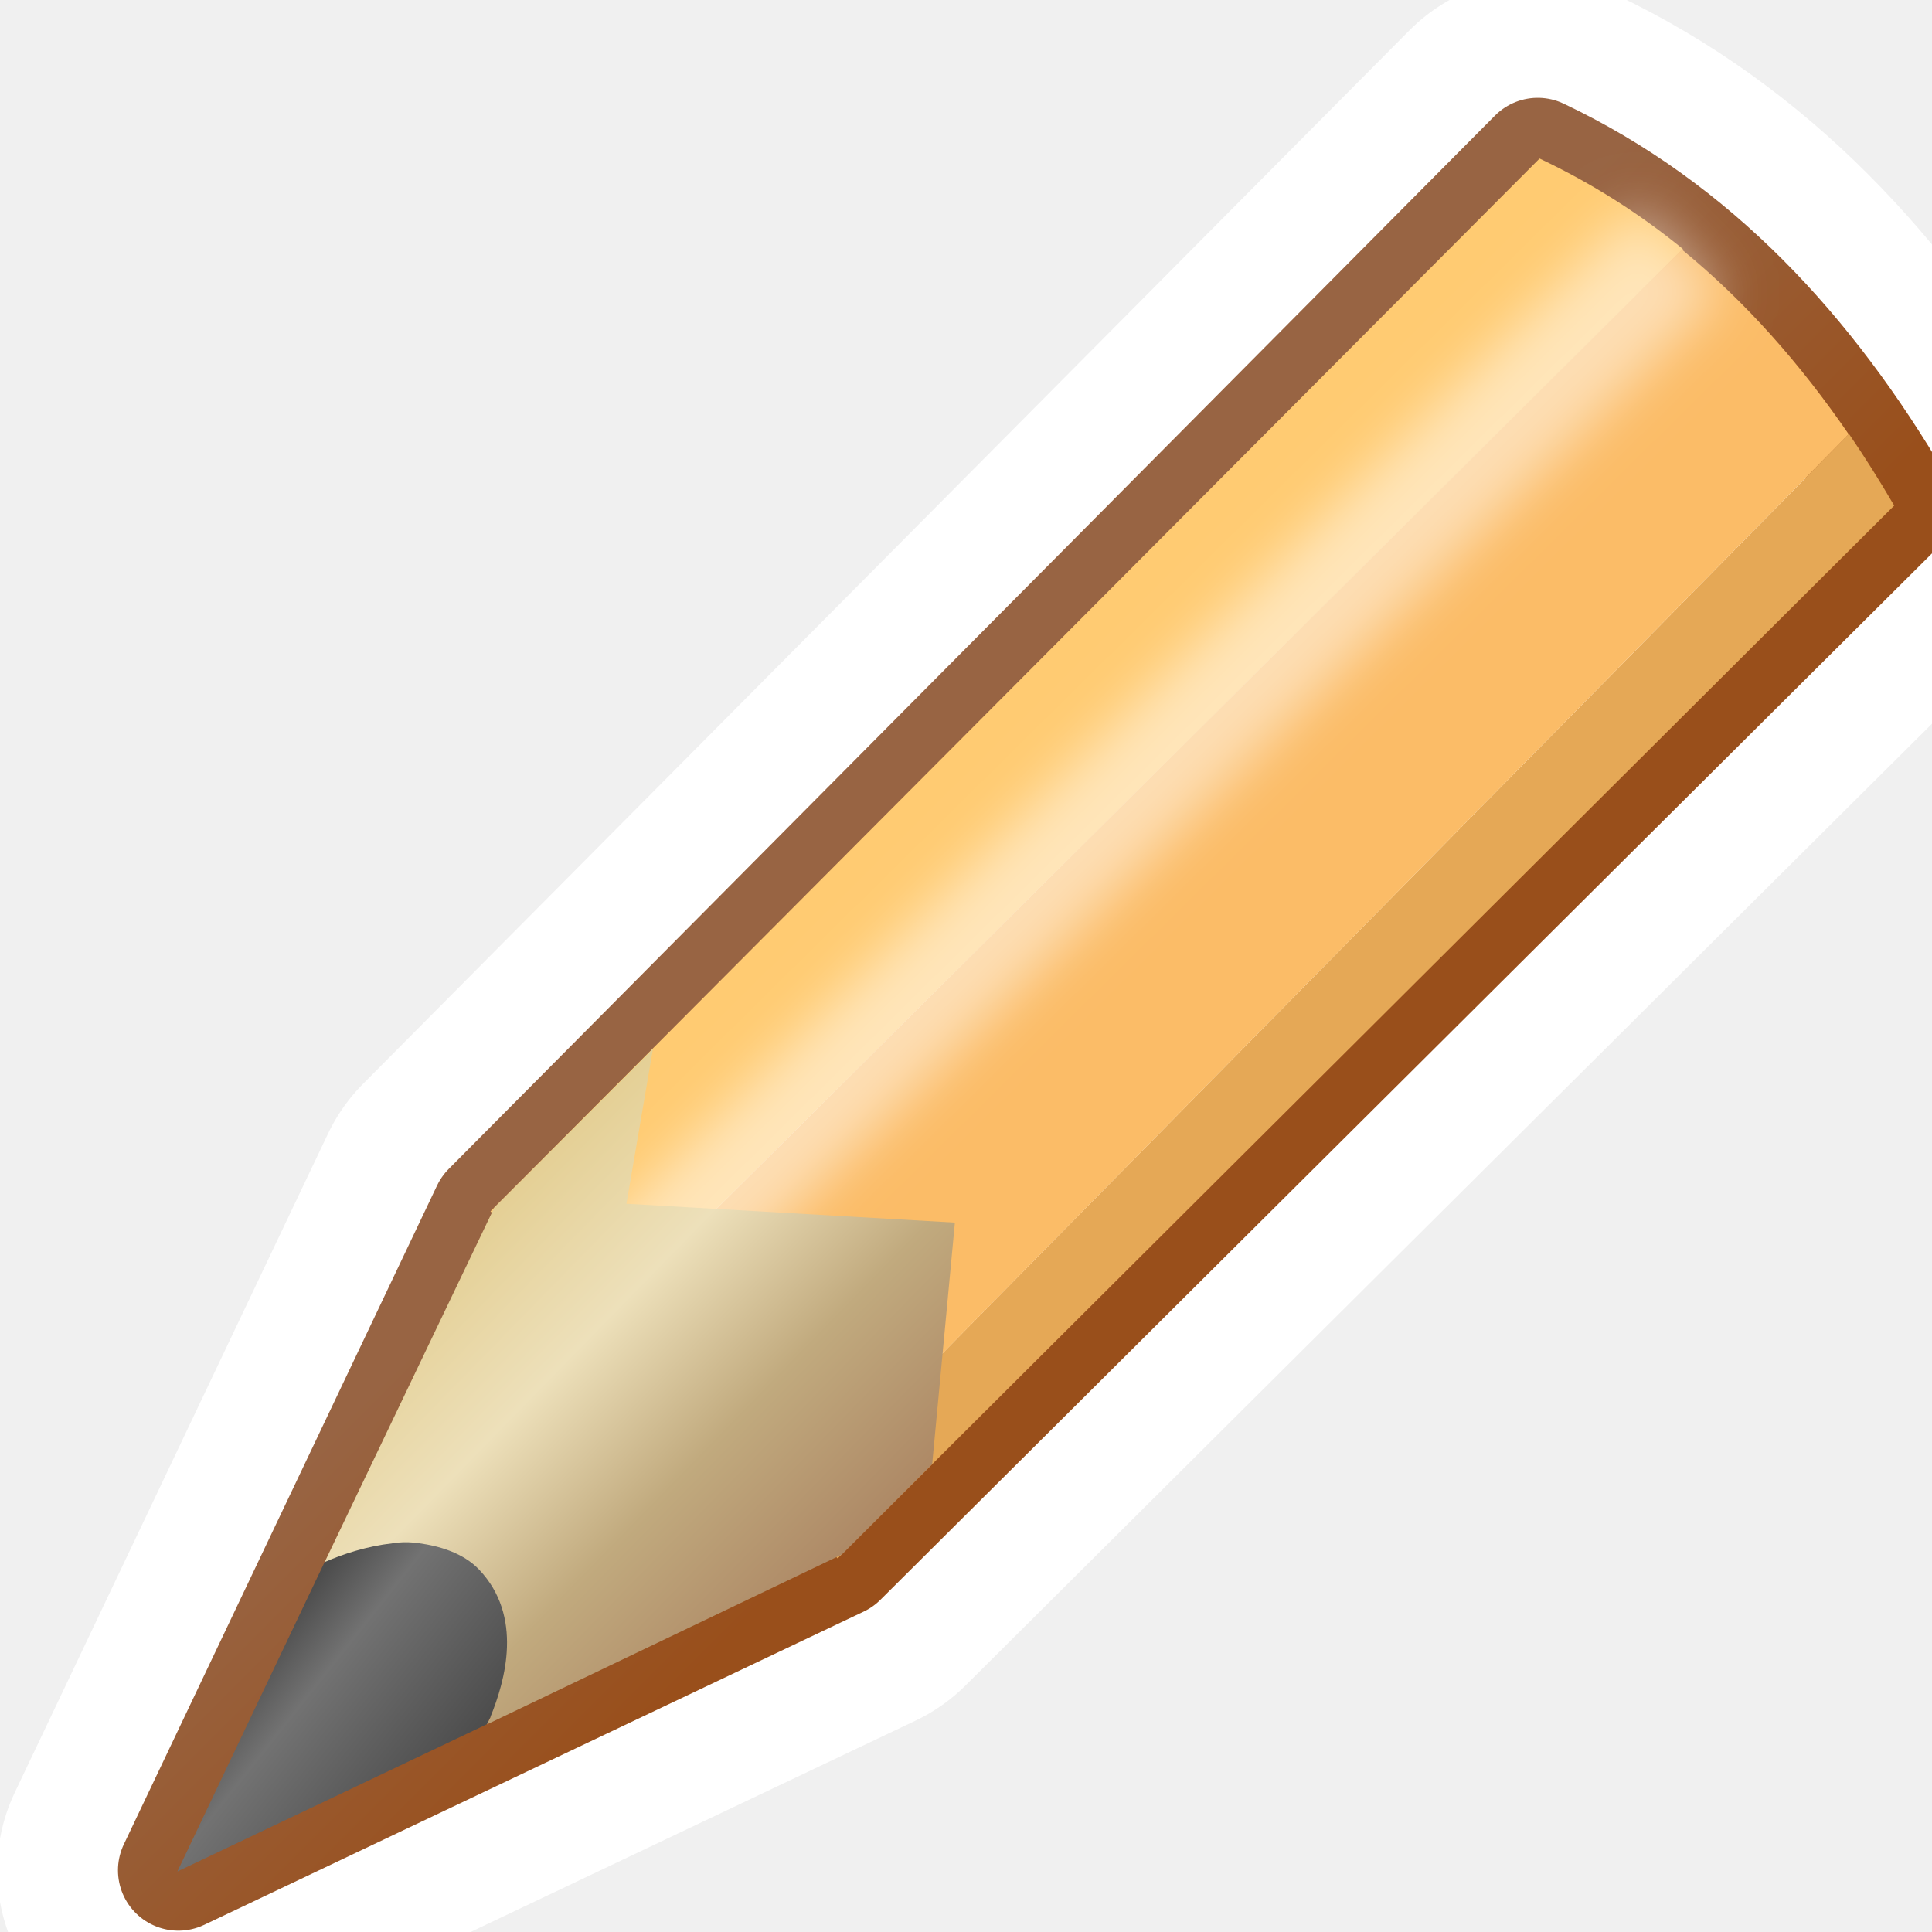
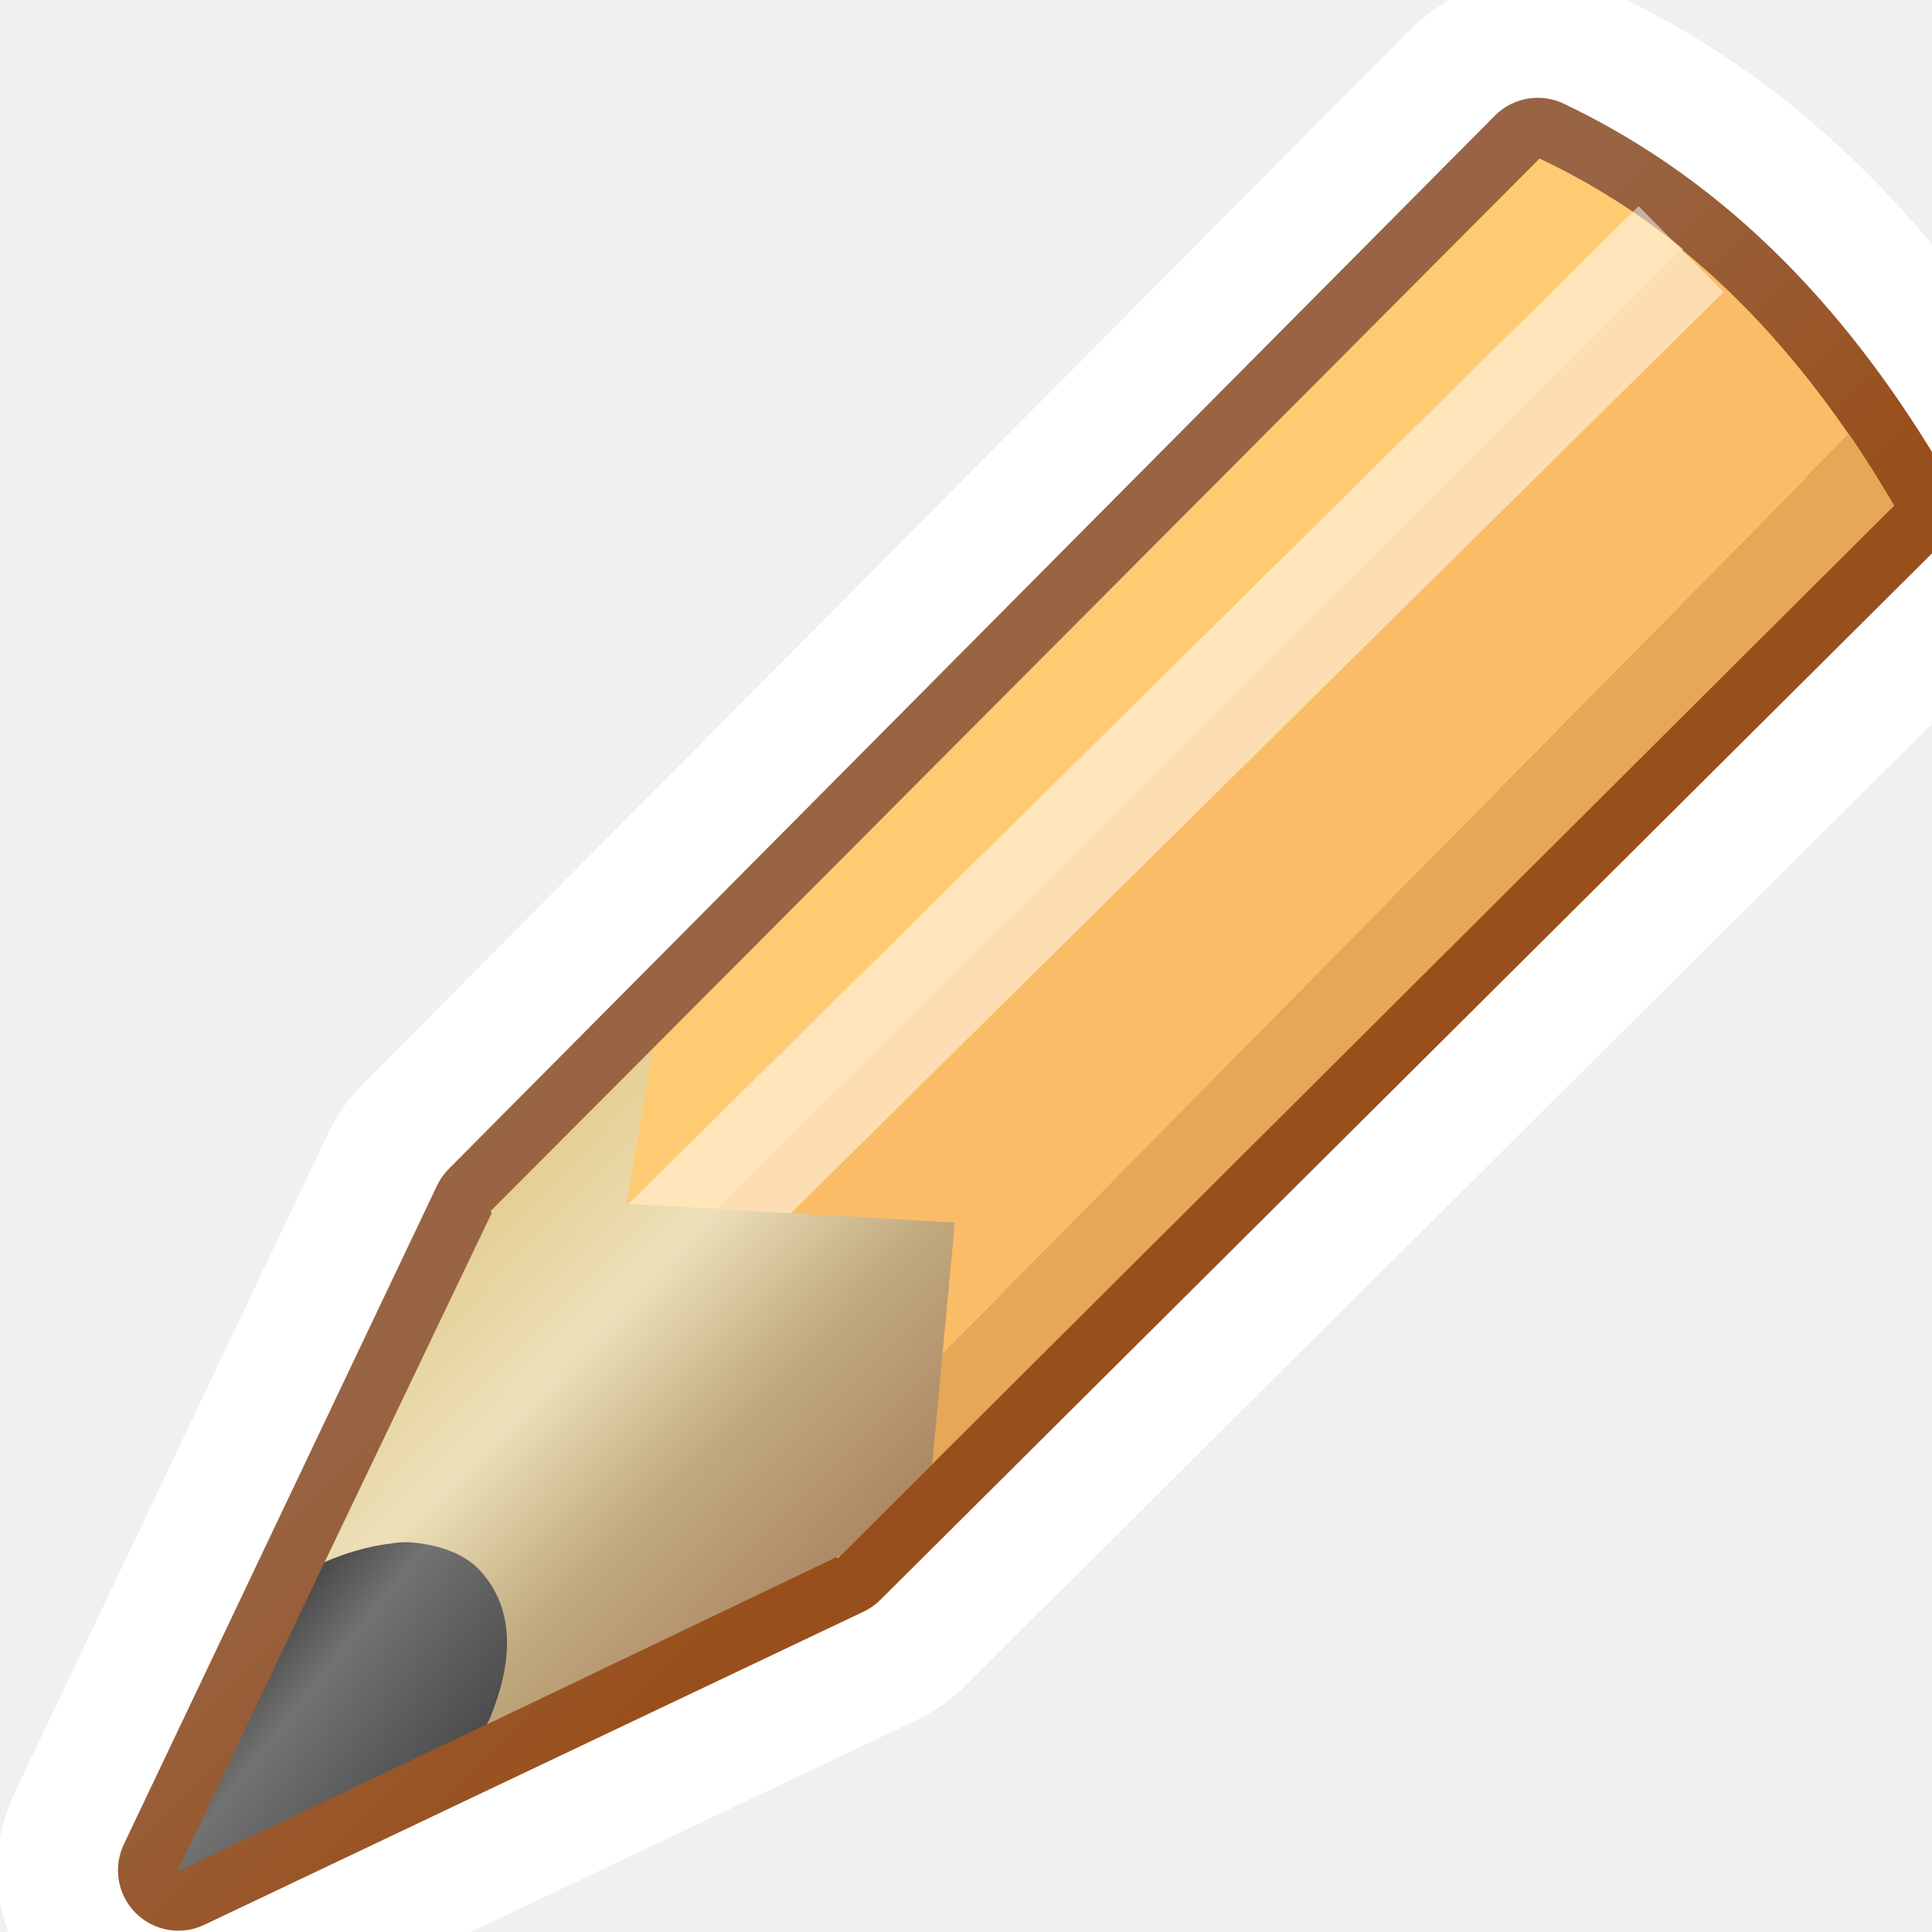
<svg xmlns="http://www.w3.org/2000/svg" xmlns:xlink="http://www.w3.org/1999/xlink" width="16" height="16" id="svg2" version="1.1">
  <defs id="defs4">
    <linearGradient id="linearGradient5300">
      <stop style="stop-color:#4d4d4d;stop-opacity:1;" offset="0" id="stop5302" />
      <stop id="stop5308" offset="0.294" style="stop-color:#727272;stop-opacity:1;" />
      <stop style="stop-color:#4d4d4d;stop-opacity:1" offset="1" id="stop5304" />
    </linearGradient>
    <linearGradient id="linearGradient5077-5">
      <stop style="stop-color:#e4cf94;stop-opacity:1" offset="0" id="stop5079-7" />
      <stop id="stop5087-6" offset="0.322" style="stop-color:#ede0ba;stop-opacity:1" />
      <stop id="stop5085-1" offset="0.648" style="stop-color:#c1aa7e;stop-opacity:1" />
      <stop style="stop-color:#ad8865;stop-opacity:1" offset="1" id="stop5081-8" />
    </linearGradient>
    <linearGradient id="linearGradient4908-52-3-2">
      <stop style="stop-color:#986443;stop-opacity:1" offset="0" id="stop4910-7-2-7" />
      <stop style="stop-color:#994f1b;stop-opacity:1" offset="1" id="stop4912-6-2-9" />
    </linearGradient>
    <linearGradient y2="1044.67" x2="-8.701" y1="1042.16" x1="-11.211" gradientUnits="userSpaceOnUse" id="linearGradient5173" xlink:href="#linearGradient4908-52-3-2" gradientTransform="translate(20,0)" />
    <linearGradient xlink:href="#linearGradient5077-5" id="linearGradient5196" gradientUnits="userSpaceOnUse" gradientTransform="translate(4,-1036.362)" x1="-0.981" y1="1047.424" x2="1.984" y2="1050.319" />
    <linearGradient xlink:href="#linearGradient5300" id="linearGradient5306" x1="2.656" y1="1049.398" x2="4.082" y2="1050.53" gradientUnits="userSpaceOnUse" />
-     <filter id="filter5428" x="-0.099" y="-0.101" width="1.198" height="1.201">
-       <feGaussianBlur stdDeviation="0.222" id="feGaussianBlur5430" />
-     </filter>
  </defs>
  <g id="layer1" style="display:inline" transform="translate(0,-1036.362)">
    <path style="font-size:medium;font-style:normal;font-variant:normal;font-weight:normal;font-stretch:normal;text-indent:0;text-align:start;text-decoration:none;line-height:normal;letter-spacing:normal;word-spacing:normal;text-transform:none;direction:ltr;block-progression:tb;writing-mode:lr-tb;text-anchor:start;baseline-shift:baseline;color:#000000;fill:none;stroke:#ffffff;stroke-width:3;stroke-linejoin:round;stroke-miterlimit:4;stroke-opacity:1;stroke-dasharray:none;marker:none;visibility:visible;display:inline;overflow:visible;enable-background:accumulate;font-family:Sans;fill-opacity:1" d="m 15.686,1040.552 -8.748,8.705 -5.461,2.594 2.594,-5.456 8.664,-8.723 c 1.27,0.603 2.21,1.617 2.951,2.881 z" id="path5226-6-14-1-5-4" />
    <path style="font-size:medium;font-style:normal;font-variant:normal;font-weight:normal;font-stretch:normal;text-indent:0;text-align:start;text-decoration:none;line-height:normal;letter-spacing:normal;word-spacing:normal;text-transform:none;direction:ltr;block-progression:tb;writing-mode:lr-tb;text-anchor:start;baseline-shift:baseline;color:#000000;fill:none;stroke:url(#linearGradient5173);stroke-width:1;stroke-linejoin:round;stroke-miterlimit:4;stroke-opacity:1;stroke-dasharray:none;marker:none;visibility:visible;display:inline;overflow:visible;enable-background:accumulate;font-family:Sans;-inkscape-font-specification:Sans" d="m 15.686,1040.552 -8.748,8.705 -5.461,2.594 2.594,-5.456 8.664,-8.723 c 1.27,0.603 2.21,1.617 2.951,2.881 z" id="path5226-6-14-1-5" />
    <path style="font-size:medium;font-style:normal;font-variant:normal;font-weight:normal;font-stretch:normal;text-indent:0;text-align:start;text-decoration:none;line-height:normal;letter-spacing:normal;word-spacing:normal;text-transform:none;direction:ltr;block-progression:tb;writing-mode:lr-tb;text-anchor:start;baseline-shift:baseline;color:#000000;fill:#ffcb72;fill-opacity:1;stroke:none;stroke-width:1;marker:none;visibility:visible;display:inline;overflow:visible;enable-background:accumulate;font-family:Sans;-inkscape-font-specification:Sans" d="m 12.75,1037.675 -8.688,8.719 0.938,0.906 8.938,-8.875 c -0.363,-0.296 -0.753,-0.544 -1.188,-0.75 z" id="path5424" />
    <path style="font-size:medium;font-style:normal;font-variant:normal;font-weight:normal;font-stretch:normal;text-indent:0;text-align:start;text-decoration:none;line-height:normal;letter-spacing:normal;word-spacing:normal;text-transform:none;direction:ltr;block-progression:tb;writing-mode:lr-tb;text-anchor:start;baseline-shift:baseline;color:#000000;fill:#e5a856;fill-opacity:1;stroke:none;stroke-width:1;marker:none;visibility:visible;display:inline;overflow:visible;enable-background:accumulate;font-family:Sans;-inkscape-font-specification:Sans" d="m 15.312,1039.956 -8.781,8.906 0.406,0.406 8.75,-8.719 c -0.12,-0.205 -0.244,-0.403 -0.375,-0.594 z" id="path5226-6-14-1-5-2" />
    <path style="font-size:medium;font-style:normal;font-variant:normal;font-weight:normal;font-stretch:normal;text-indent:0;text-align:start;text-decoration:none;line-height:normal;letter-spacing:normal;word-spacing:normal;text-transform:none;direction:ltr;block-progression:tb;writing-mode:lr-tb;text-anchor:start;baseline-shift:baseline;color:#000000;fill:#fbbc67;fill-opacity:1;stroke:none;stroke-width:1;marker:none;visibility:visible;display:inline;overflow:visible;enable-background:accumulate;font-family:Sans;-inkscape-font-specification:Sans" d="m 6.537,1048.857 -1.548,-1.546 8.94,-8.882 c 0.525,0.429 0.98,0.945 1.381,1.529 z" id="path5226-6-14-1-5-2-7" />
-     <path style="opacity:0.5;fill:none;stroke:#ffffff;stroke-width:1;stroke-linecap:butt;stroke-linejoin:miter;stroke-miterlimit:4;stroke-opacity:1;stroke-dasharray:none;filter:url(#filter5428)" d="m 4.984,1047.253 8.938,-8.828" id="path5426" />
+     <path style="opacity:0.5;fill:none;stroke:#ffffff;stroke-width:1;stroke-linecap:butt;stroke-linejoin:miter;stroke-miterlimit:4;stroke-opacity:1;stroke-dasharray:none" d="m 4.984,1047.253 8.938,-8.828" id="path5426" />
    <path style="fill:url(#linearGradient5196);fill-opacity:1;stroke:none;display:inline" d="M 5.406,8.688 4.094,10 2.688,12.938 l 1.375,1.281 -0.031,0.062 2.938,-1.406 0.75,-0.75 0.188,-2 L 5.188,9.969 c 0,0 0.127,-0.743 0.219,-1.281 z" id="path5006" transform="translate(0,1036.362)" />
    <path style="fill:url(#linearGradient5306);fill-opacity:1;stroke:none;display:inline" d="m 3.25,1049.143 c -0.212,0.024 -0.411,0.089 -0.562,0.156 l -1.219,2.562 2.562,-1.219 0.031,-0.062 c 0.122,-0.3 0.273,-0.832 -0.094,-1.219 -0.133,-0.14 -0.332,-0.196 -0.5,-0.219 -0.081,-0.011 -0.139,-0.01 -0.219,0 z" id="path5006-1" />
  </g>
</svg>
